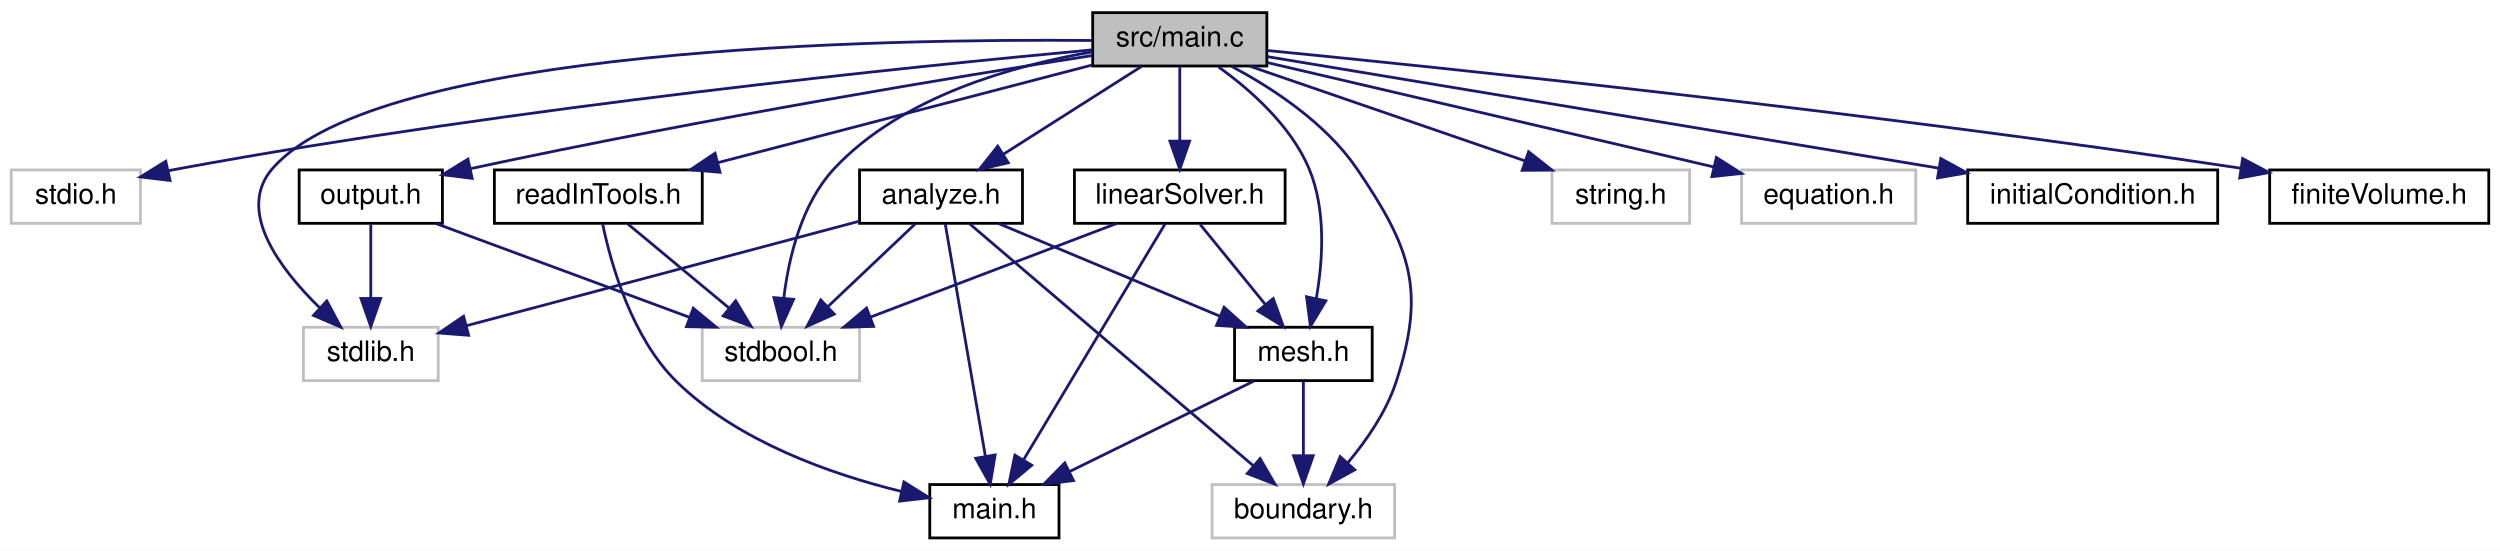
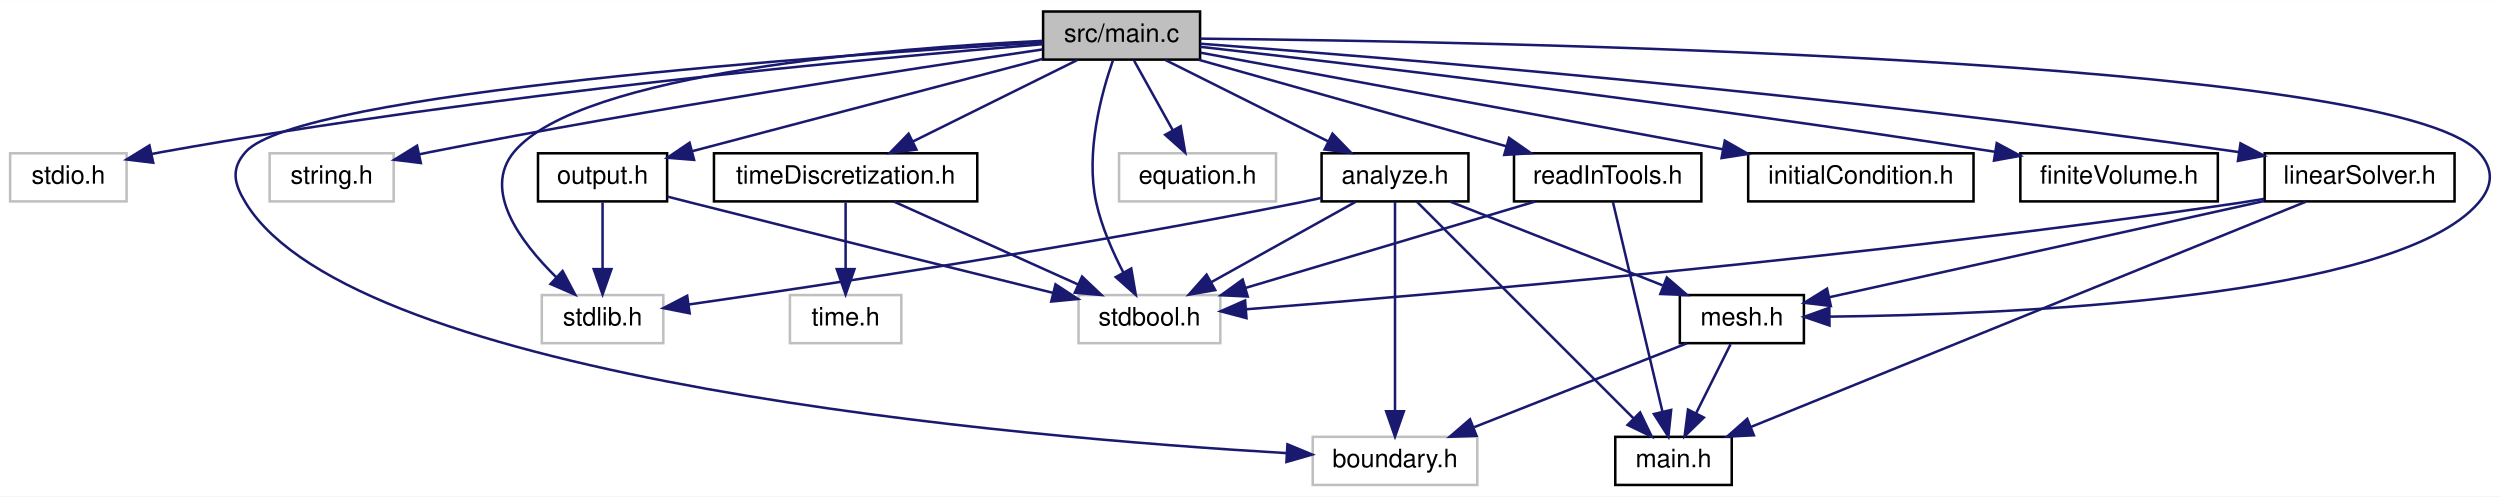
- <svg xmlns="http://www.w3.org/2000/svg" xmlns:xlink="http://www.w3.org/1999/xlink" width="890pt" height="196pt" viewBox="0.00 0.00 890.00 196.00">
+ <svg xmlns="http://www.w3.org/2000/svg" xmlns:xlink="http://www.w3.org/1999/xlink" width="987pt" height="196pt" viewBox="0.00 0.00 987.45 196.00">
  <g id="graph0" class="graph" transform="scale(1 1) rotate(0) translate(4 192)">
-     <polygon fill="white" stroke="transparent" points="-4,4 -4,-192 886,-192 886,4 -4,4" />
+     <polygon fill="white" stroke="transparent" points="-4,4 -4,-192 983.45,-192 983.45,4 -4,4" />
    <g id="node1" class="node">
      <g id="a_node1">
        <a xlink:title="Contains the main function of ccfd">
-           <polygon fill="#bfbfbf" stroke="black" points="385,-168.5 385,-187.5 447,-187.5 447,-168.5 385,-168.5" />
-           <text text-anchor="middle" x="416" y="-175.5" font-family="Helvetica,sans-Serif" font-size="10.00">src/main.c</text>
+           <polygon fill="#bfbfbf" stroke="black" points="408,-168.5 408,-187.5 470,-187.5 470,-168.5 408,-168.5" />
+           <text text-anchor="middle" x="439" y="-175.5" font-family="Helvetica,sans-Serif" font-size="10.00">src/main.c</text>
        </a>
      </g>
    </g>
    <g id="node2" class="node">
      <g id="a_node2">
        <a xlink:title=" ">
          <polygon fill="white" stroke="#bfbfbf" points="0,-112.5 0,-131.5 46,-131.5 46,-112.5 0,-112.5" />
          <text text-anchor="middle" x="23" y="-119.5" font-family="Helvetica,sans-Serif" font-size="10.00">stdio.h</text>
        </a>
      </g>
    </g>
    <g id="edge1" class="edge">
-       <path fill="none" stroke="midnightblue" d="M384.87,-174.26C322.75,-168.52 179.16,-153.95 60,-132 58.72,-131.76 57.42,-131.51 56.11,-131.25" />
-       <polygon fill="midnightblue" stroke="midnightblue" points="56.52,-127.75 46.01,-129.02 55.02,-134.59 56.52,-127.75" />
+       <path fill="none" stroke="midnightblue" d="M407.86,-174.58C342.86,-169.25 188.14,-155.1 60,-132 58.72,-131.77 57.42,-131.52 56.1,-131.26" />
+       <polygon fill="midnightblue" stroke="midnightblue" points="56.52,-127.77 46,-129.05 55.02,-134.6 56.52,-127.77" />
    </g>
    <g id="node3" class="node">
      <g id="a_node3">
        <a xlink:title=" ">
-           <polygon fill="white" stroke="#bfbfbf" points="104,-56.5 104,-75.5 152,-75.5 152,-56.5 104,-56.5" />
-           <text text-anchor="middle" x="128" y="-63.5" font-family="Helvetica,sans-Serif" font-size="10.00">stdlib.h</text>
+           <polygon fill="white" stroke="#bfbfbf" points="210,-56.5 210,-75.5 258,-75.5 258,-56.5 210,-56.5" />
+           <text text-anchor="middle" x="234" y="-63.5" font-family="Helvetica,sans-Serif" font-size="10.00">stdlib.h</text>
        </a>
      </g>
    </g>
    <g id="edge2" class="edge">
-       <path fill="none" stroke="midnightblue" d="M384.78,-177.59C311.28,-178.24 130.68,-175.3 93,-132 80.01,-117.07 95.42,-96.51 109.7,-82.53" />
-       <polygon fill="midnightblue" stroke="midnightblue" points="112.33,-84.87 117.33,-75.53 107.6,-79.71 112.33,-84.87" />
+       <path fill="none" stroke="midnightblue" d="M407.75,-175.91C348.91,-173.12 225.19,-163.56 199,-132 186.43,-116.85 201.53,-96.49 215.63,-82.62" />
+       <polygon fill="midnightblue" stroke="midnightblue" points="218.21,-85.01 223.18,-75.65 213.46,-79.86 218.21,-85.01" />
    </g>
    <g id="node4" class="node">
      <g id="a_node4">
        <a xlink:title=" ">
-           <polygon fill="white" stroke="#bfbfbf" points="548.5,-112.5 548.5,-131.5 597.5,-131.5 597.5,-112.5 548.5,-112.5" />
-           <text text-anchor="middle" x="573" y="-119.5" font-family="Helvetica,sans-Serif" font-size="10.00">string.h</text>
+           <polygon fill="white" stroke="#bfbfbf" points="102.5,-112.5 102.5,-131.5 151.5,-131.5 151.5,-112.5 102.5,-112.5" />
+           <text text-anchor="middle" x="127" y="-119.5" font-family="Helvetica,sans-Serif" font-size="10.00">string.h</text>
        </a>
      </g>
    </g>
    <g id="edge3" class="edge">
-       <path fill="none" stroke="midnightblue" d="M440.88,-168.44C467.37,-159.33 509.46,-144.85 539,-134.69" />
-       <polygon fill="midnightblue" stroke="midnightblue" points="540.18,-137.99 548.5,-131.43 537.9,-131.37 540.18,-137.99" />
+       <path fill="none" stroke="midnightblue" d="M407.77,-172.51C356.93,-165.06 253.18,-149.23 166,-132 164.55,-131.71 163.07,-131.41 161.58,-131.1" />
+       <polygon fill="midnightblue" stroke="midnightblue" points="162.22,-127.66 151.71,-128.95 160.73,-134.5 162.22,-127.66" />
    </g>
    <g id="node5" class="node">
      <g id="a_node5">
        <a xlink:title=" ">
-           <polygon fill="white" stroke="#bfbfbf" points="246,-56.5 246,-75.5 302,-75.5 302,-56.5 246,-56.5" />
-           <text text-anchor="middle" x="274" y="-63.5" font-family="Helvetica,sans-Serif" font-size="10.00">stdbool.h</text>
+           <polygon fill="white" stroke="#bfbfbf" points="422,-56.5 422,-75.5 478,-75.5 478,-56.5 422,-56.5" />
+           <text text-anchor="middle" x="450" y="-63.5" font-family="Helvetica,sans-Serif" font-size="10.00">stdbool.h</text>
        </a>
      </g>
    </g>
    <g id="edge4" class="edge">
-       <path fill="none" stroke="midnightblue" d="M384.92,-173.53C357.09,-168.8 317.08,-157.73 293,-132 281.34,-119.54 276.79,-100.3 275.04,-85.99" />
-       <polygon fill="midnightblue" stroke="midnightblue" points="278.51,-85.44 274.16,-75.78 271.53,-86.05 278.51,-85.44" />
+       <path fill="none" stroke="midnightblue" d="M435.55,-168.1C431.15,-155.52 424.6,-131.84 429,-112 431.12,-102.43 435.51,-92.48 439.72,-84.37" />
+       <polygon fill="midnightblue" stroke="midnightblue" points="442.82,-86 444.62,-75.56 436.7,-82.6 442.82,-86" />
    </g>
    <g id="node6" class="node">
      <g id="a_node6">
        <a xlink:href="readInTools_8h.html" target="_top" xlink:title=" ">
-           <polygon fill="white" stroke="black" points="172,-112.5 172,-131.5 246,-131.5 246,-112.5 172,-112.5" />
-           <text text-anchor="middle" x="209" y="-119.5" font-family="Helvetica,sans-Serif" font-size="10.00">readInTools.h</text>
+           <polygon fill="white" stroke="black" points="594,-112.5 594,-131.5 668,-131.5 668,-112.5 594,-112.5" />
+           <text text-anchor="middle" x="631" y="-119.5" font-family="Helvetica,sans-Serif" font-size="10.00">readInTools.h</text>
        </a>
      </g>
    </g>
    <g id="edge5" class="edge">
-       <path fill="none" stroke="midnightblue" d="M384.56,-168.8C349.08,-159.54 291.18,-144.44 251.64,-134.12" />
-       <polygon fill="midnightblue" stroke="midnightblue" points="252.32,-130.68 241.76,-131.55 250.55,-137.46 252.32,-130.68" />
+       <path fill="none" stroke="midnightblue" d="M469.42,-168.44C502.28,-159.2 554.78,-144.44 590.97,-134.26" />
+       <polygon fill="midnightblue" stroke="midnightblue" points="592.04,-137.59 600.72,-131.52 590.15,-130.85 592.04,-137.59" />
    </g>
    <g id="node8" class="node">
      <g id="a_node8">
-         <a xlink:href="output_8h.html" target="_top" xlink:title="Contains outputTime_t struct definition.">
-           <polygon fill="white" stroke="black" points="102.5,-112.5 102.5,-131.5 153.5,-131.5 153.5,-112.5 102.5,-112.5" />
-           <text text-anchor="middle" x="128" y="-119.5" font-family="Helvetica,sans-Serif" font-size="10.00">output.h</text>
+         <a xlink:href="timeDiscretization_8h.html" target="_top" xlink:title=" ">
+           <polygon fill="white" stroke="black" points="278,-112.5 278,-131.5 382,-131.5 382,-112.5 278,-112.5" />
+           <text text-anchor="middle" x="330" y="-119.5" font-family="Helvetica,sans-Serif" font-size="10.00">timeDiscretization.h</text>
        </a>
      </g>
    </g>
    <g id="edge8" class="edge">
-       <path fill="none" stroke="midnightblue" d="M384.69,-172.21C338.53,-164.99 249.29,-150.37 163.47,-131.96" />
-       <polygon fill="midnightblue" stroke="midnightblue" points="164.08,-128.51 153.56,-129.81 162.59,-135.35 164.08,-128.51" />
-     </g>
-     <g id="node9" class="node">
-       <g id="a_node9">
-         <a xlink:title=" ">
-           <polygon fill="white" stroke="#bfbfbf" points="616,-112.5 616,-131.5 678,-131.5 678,-112.5 616,-112.5" />
-           <text text-anchor="middle" x="647" y="-119.5" font-family="Helvetica,sans-Serif" font-size="10.00">equation.h</text>
-         </a>
-       </g>
-     </g>
-     <g id="edge11" class="edge">
-       <path fill="none" stroke="midnightblue" d="M447.15,-169.72C488.26,-160.11 560.69,-143.18 606.15,-132.55" />
-       <polygon fill="midnightblue" stroke="midnightblue" points="607.03,-135.94 615.97,-130.25 605.44,-129.12 607.03,-135.94" />
+       <path fill="none" stroke="midnightblue" d="M421.49,-168.32C403.93,-159.62 376.67,-146.12 356.47,-136.11" />
+       <polygon fill="midnightblue" stroke="midnightblue" points="357.98,-132.96 347.47,-131.65 354.88,-139.23 357.98,-132.96" />
    </g>
    <g id="node10" class="node">
      <g id="a_node10">
-         <a xlink:title=" ">
-           <polygon fill="white" stroke="#bfbfbf" points="427.5,-0.5 427.5,-19.5 492.5,-19.5 492.5,-0.5 427.5,-0.5" />
-           <text text-anchor="middle" x="460" y="-7.5" font-family="Helvetica,sans-Serif" font-size="10.00">boundary.h</text>
-         </a>
-       </g>
-     </g>
-     <g id="edge12" class="edge">
-       <path fill="none" stroke="midnightblue" d="M434.49,-168.36C448.76,-160.75 467.88,-148.33 479,-132 498.33,-103.61 503.69,-88.64 493,-56 489.51,-45.34 482.43,-35.12 475.71,-27.12" />
-       <polygon fill="midnightblue" stroke="midnightblue" points="478.3,-24.76 469.02,-19.66 473.1,-29.44 478.3,-24.76" />
+         <a xlink:href="output_8h.html" target="_top" xlink:title="Contains outputTime_t struct definition.">
+           <polygon fill="white" stroke="black" points="208.5,-112.5 208.5,-131.5 259.5,-131.5 259.5,-112.5 208.5,-112.5" />
+           <text text-anchor="middle" x="234" y="-119.5" font-family="Helvetica,sans-Serif" font-size="10.00">output.h</text>
+         </a>
+       </g>
+     </g>
+     <g id="edge11" class="edge">
+       <path fill="none" stroke="midnightblue" d="M407.86,-168.8C370.64,-158.99 308.5,-142.62 269.46,-132.34" />
+       <polygon fill="midnightblue" stroke="midnightblue" points="270.15,-128.9 259.58,-129.74 268.36,-135.67 270.15,-128.9" />
    </g>
    <g id="node11" class="node">
      <g id="a_node11">
-         <a xlink:href="mesh_8h.html" target="_top" xlink:title="Contains the definitions of all structs for the mesh handling.">
-           <polygon fill="white" stroke="black" points="435.5,-56.5 435.5,-75.5 484.5,-75.5 484.5,-56.5 435.5,-56.5" />
-           <text text-anchor="middle" x="460" y="-63.5" font-family="Helvetica,sans-Serif" font-size="10.00">mesh.h</text>
-         </a>
-       </g>
-     </g>
-     <g id="edge13" class="edge">
-       <path fill="none" stroke="midnightblue" d="M429.79,-168.19C440.83,-160.24 455.5,-147.45 462,-132 468.16,-117.37 466.95,-99.2 464.6,-85.79" />
-       <polygon fill="midnightblue" stroke="midnightblue" points="467.99,-84.9 462.51,-75.83 461.14,-86.34 467.99,-84.9" />
+         <a xlink:title=" ">
+           <polygon fill="white" stroke="#bfbfbf" points="438,-112.5 438,-131.5 500,-131.5 500,-112.5 438,-112.5" />
+           <text text-anchor="middle" x="469" y="-119.5" font-family="Helvetica,sans-Serif" font-size="10.00">equation.h</text>
+         </a>
+       </g>
+     </g>
+     <g id="edge14" class="edge">
+       <path fill="none" stroke="midnightblue" d="M443.95,-168.08C448.1,-160.61 454.15,-149.72 459.27,-140.52" />
+       <polygon fill="midnightblue" stroke="midnightblue" points="462.34,-142.19 464.14,-131.75 456.22,-138.79 462.34,-142.19" />
    </g>
    <g id="node12" class="node">
      <g id="a_node12">
-         <a xlink:href="initialCondition_8h.html" target="_top" xlink:title=" ">
-           <polygon fill="white" stroke="black" points="696.5,-112.5 696.5,-131.5 785.5,-131.5 785.5,-112.5 696.5,-112.5" />
-           <text text-anchor="middle" x="741" y="-119.5" font-family="Helvetica,sans-Serif" font-size="10.00">initialCondition.h</text>
-         </a>
-       </g>
-     </g>
-     <g id="edge16" class="edge">
-       <path fill="none" stroke="midnightblue" d="M447.3,-171.81C496.03,-163.73 593.26,-147.59 686.35,-132.11" />
-       <polygon fill="midnightblue" stroke="midnightblue" points="686.92,-135.56 696.21,-130.47 685.77,-128.66 686.92,-135.56" />
+         <a xlink:title=" ">
+           <polygon fill="white" stroke="#bfbfbf" points="514.5,-0.5 514.5,-19.5 579.5,-19.5 579.5,-0.5 514.5,-0.5" />
+           <text text-anchor="middle" x="547" y="-7.5" font-family="Helvetica,sans-Serif" font-size="10.00">boundary.h</text>
+         </a>
+       </g>
+     </g>
+     <g id="edge15" class="edge">
+       <path fill="none" stroke="midnightblue" d="M407.8,-175.26C326.63,-170.4 113.66,-155.52 93,-132 87.13,-125.32 88.38,-119.6 93,-112 135.83,-41.54 399.28,-19.22 504.07,-13.08" />
+       <polygon fill="midnightblue" stroke="midnightblue" points="504.51,-16.56 514.29,-12.5 504.11,-9.57 504.51,-16.56" />
    </g>
    <g id="node13" class="node">
      <g id="a_node13">
-         <a xlink:href="finiteVolume_8h.html" target="_top" xlink:title=" ">
-           <polygon fill="white" stroke="black" points="804,-112.5 804,-131.5 882,-131.5 882,-112.5 804,-112.5" />
-           <text text-anchor="middle" x="843" y="-119.5" font-family="Helvetica,sans-Serif" font-size="10.00">finiteVolume.h</text>
-         </a>
-       </g>
-     </g>
-     <g id="edge17" class="edge">
-       <path fill="none" stroke="midnightblue" d="M447.05,-174.03C510.29,-167.82 658.81,-152.46 793.65,-132.12" />
-       <polygon fill="midnightblue" stroke="midnightblue" points="794.38,-135.55 803.74,-130.58 793.33,-128.63 794.38,-135.55" />
+         <a xlink:href="mesh_8h.html" target="_top" xlink:title="Contains the definitions of all structs for the mesh handling.">
+           <polygon fill="white" stroke="black" points="659.5,-56.5 659.5,-75.5 708.5,-75.5 708.5,-56.5 659.5,-56.5" />
+           <text text-anchor="middle" x="684" y="-63.5" font-family="Helvetica,sans-Serif" font-size="10.00">mesh.h</text>
+         </a>
+       </g>
+     </g>
+     <g id="edge16" class="edge">
+       <path fill="none" stroke="midnightblue" d="M470.14,-176.78C579.42,-175.7 940.71,-169.29 975,-132 981.02,-125.46 980.79,-118.75 975,-112 942.32,-73.88 788.48,-67.77 718.64,-66.98" />
+       <polygon fill="midnightblue" stroke="midnightblue" points="718.61,-63.48 708.58,-66.9 718.55,-70.48 718.61,-63.48" />
    </g>
    <g id="node14" class="node">
      <g id="a_node14">
-         <a xlink:href="linearSolver_8h.html" target="_top" xlink:title=" ">
-           <polygon fill="white" stroke="black" points="378.5,-112.5 378.5,-131.5 453.5,-131.5 453.5,-112.5 378.5,-112.5" />
-           <text text-anchor="middle" x="416" y="-119.5" font-family="Helvetica,sans-Serif" font-size="10.00">linearSolver.h</text>
-         </a>
-       </g>
-     </g>
-     <g id="edge18" class="edge">
-       <path fill="none" stroke="midnightblue" d="M416,-168.08C416,-161.01 416,-150.86 416,-141.99" />
-       <polygon fill="midnightblue" stroke="midnightblue" points="419.5,-141.75 416,-131.75 412.5,-141.75 419.5,-141.75" />
+         <a xlink:href="initialCondition_8h.html" target="_top" xlink:title=" ">
+           <polygon fill="white" stroke="black" points="686.5,-112.5 686.5,-131.5 775.5,-131.5 775.5,-112.5 686.5,-112.5" />
+           <text text-anchor="middle" x="731" y="-119.5" font-family="Helvetica,sans-Serif" font-size="10.00">initialCondition.h</text>
+         </a>
+       </g>
+     </g>
+     <g id="edge19" class="edge">
+       <path fill="none" stroke="midnightblue" d="M470.25,-171.22C519.41,-162.13 615.48,-144.36 676.28,-133.12" />
+       <polygon fill="midnightblue" stroke="midnightblue" points="677.26,-136.5 686.46,-131.24 675.99,-129.61 677.26,-136.5" />
    </g>
    <g id="node15" class="node">
      <g id="a_node15">
+         <a xlink:href="finiteVolume_8h.html" target="_top" xlink:title=" ">
+           <polygon fill="white" stroke="black" points="794,-112.5 794,-131.5 872,-131.5 872,-112.5 794,-112.5" />
+           <text text-anchor="middle" x="833" y="-119.5" font-family="Helvetica,sans-Serif" font-size="10.00">finiteVolume.h</text>
+         </a>
+       </g>
+     </g>
+     <g id="edge20" class="edge">
+       <path fill="none" stroke="midnightblue" d="M470.1,-173.55C529.2,-166.86 661.99,-151.22 784.1,-132.07" />
+       <polygon fill="midnightblue" stroke="midnightblue" points="784.67,-135.52 794,-130.5 783.58,-128.61 784.67,-135.52" />
+     </g>
+     <g id="node16" class="node">
+       <g id="a_node16">
+         <a xlink:href="linearSolver_8h.html" target="_top" xlink:title=" ">
+           <polygon fill="white" stroke="black" points="890.5,-112.5 890.5,-131.5 965.5,-131.5 965.5,-112.5 890.5,-112.5" />
+           <text text-anchor="middle" x="928" y="-119.5" font-family="Helvetica,sans-Serif" font-size="10.00">linearSolver.h</text>
+         </a>
+       </g>
+     </g>
+     <g id="edge21" class="edge">
+       <path fill="none" stroke="midnightblue" d="M470.2,-174.77C541.12,-169.5 720.06,-155.06 880.3,-131.97" />
+       <polygon fill="midnightblue" stroke="midnightblue" points="880.95,-135.42 890.34,-130.51 879.94,-128.49 880.95,-135.42" />
+     </g>
+     <g id="node17" class="node">
+       <g id="a_node17">
        <a xlink:href="analyze_8h.html" target="_top" xlink:title="Contains the structure definitions of wing_t and recordPoint_t">
-           <polygon fill="white" stroke="black" points="302,-112.5 302,-131.5 360,-131.5 360,-112.5 302,-112.5" />
-           <text text-anchor="middle" x="331" y="-119.5" font-family="Helvetica,sans-Serif" font-size="10.00">analyze.h</text>
-         </a>
-       </g>
-     </g>
-     <g id="edge22" class="edge">
-       <path fill="none" stroke="midnightblue" d="M402.34,-168.32C389.08,-159.9 368.73,-146.97 353.15,-137.07" />
-       <polygon fill="midnightblue" stroke="midnightblue" points="354.94,-134.06 344.62,-131.65 351.19,-139.97 354.94,-134.06" />
+           <polygon fill="white" stroke="black" points="518,-112.5 518,-131.5 576,-131.5 576,-112.5 518,-112.5" />
+           <text text-anchor="middle" x="547" y="-119.5" font-family="Helvetica,sans-Serif" font-size="10.00">analyze.h</text>
+         </a>
+       </g>
+     </g>
+     <g id="edge25" class="edge">
+       <path fill="none" stroke="midnightblue" d="M456.35,-168.32C473.67,-159.66 500.52,-146.24 520.5,-136.25" />
+       <polygon fill="midnightblue" stroke="midnightblue" points="522.31,-139.26 529.69,-131.65 519.18,-133 522.31,-139.26" />
    </g>
    <g id="edge6" class="edge">
-       <path fill="none" stroke="midnightblue" d="M219.44,-112.32C229.15,-104.26 243.82,-92.08 255.5,-82.37" />
-       <polygon fill="midnightblue" stroke="midnightblue" points="257.91,-84.92 263.37,-75.83 253.44,-79.53 257.91,-84.92" />
+       <path fill="none" stroke="midnightblue" d="M602.32,-112.44C571.38,-103.21 521.98,-88.48 487.87,-78.3" />
+       <polygon fill="midnightblue" stroke="midnightblue" points="488.83,-74.93 478.25,-75.43 486.83,-81.64 488.83,-74.93" />
    </g>
    <g id="node7" class="node">
      <g id="a_node7">
        <a xlink:href="main_8h.html" target="_top" xlink:title="Contains the global constants and definitions.">
-           <polygon fill="white" stroke="black" points="327,-0.5 327,-19.5 373,-19.5 373,-0.5 327,-0.5" />
-           <text text-anchor="middle" x="350" y="-7.5" font-family="Helvetica,sans-Serif" font-size="10.00">main.h</text>
+           <polygon fill="white" stroke="black" points="634,-0.5 634,-19.5 680,-19.5 680,-0.5 634,-0.5" />
+           <text text-anchor="middle" x="657" y="-7.5" font-family="Helvetica,sans-Serif" font-size="10.00">main.h</text>
        </a>
      </g>
    </g>
    <g id="edge7" class="edge">
-       <path fill="none" stroke="midnightblue" d="M210.55,-112.21C213.42,-98.45 220.79,-71.76 237,-56 258.85,-34.74 292,-23.15 316.75,-17.08" />
-       <polygon fill="midnightblue" stroke="midnightblue" points="317.8,-20.43 326.78,-14.81 316.26,-13.6 317.8,-20.43" />
+       <path fill="none" stroke="midnightblue" d="M633.04,-112.37C637.24,-94.62 646.92,-53.67 652.6,-29.6" />
+       <polygon fill="midnightblue" stroke="midnightblue" points="656.08,-30.13 654.97,-19.59 649.26,-28.52 656.08,-30.13" />
+     </g>
+     <g id="edge9" class="edge">
+       <path fill="none" stroke="midnightblue" d="M349.01,-112.44C368.59,-103.64 399.31,-89.81 421.73,-79.72" />
+       <polygon fill="midnightblue" stroke="midnightblue" points="423.39,-82.81 431.07,-75.52 420.52,-76.43 423.39,-82.81" />
+     </g>
+     <g id="node9" class="node">
+       <g id="a_node9">
+         <a xlink:title=" ">
+           <polygon fill="white" stroke="#bfbfbf" points="308,-56.5 308,-75.5 352,-75.5 352,-56.5 308,-56.5" />
+           <text text-anchor="middle" x="330" y="-63.5" font-family="Helvetica,sans-Serif" font-size="10.00">time.h</text>
+         </a>
+       </g>
    </g>
    <g id="edge10" class="edge">
-       <path fill="none" stroke="midnightblue" d="M128,-112.08C128,-105.01 128,-94.86 128,-85.99" />
-       <polygon fill="midnightblue" stroke="midnightblue" points="131.5,-85.75 128,-75.75 124.5,-85.75 131.5,-85.75" />
-     </g>
-     <g id="edge9" class="edge">
-       <path fill="none" stroke="midnightblue" d="M151.13,-112.44C175.48,-103.44 214.01,-89.19 241.42,-79.05" />
-       <polygon fill="midnightblue" stroke="midnightblue" points="242.81,-82.27 250.97,-75.52 240.38,-75.7 242.81,-82.27" />
-     </g>
-     <g id="edge14" class="edge">
-       <path fill="none" stroke="midnightblue" d="M442.33,-56.32C424.61,-47.62 397.1,-34.12 376.71,-24.11" />
-       <polygon fill="midnightblue" stroke="midnightblue" points="378.15,-20.92 367.63,-19.65 375.06,-27.2 378.15,-20.92" />
-     </g>
-     <g id="edge15" class="edge">
-       <path fill="none" stroke="midnightblue" d="M460,-56.08C460,-49.01 460,-38.86 460,-29.99" />
-       <polygon fill="midnightblue" stroke="midnightblue" points="463.5,-29.75 460,-19.75 456.5,-29.75 463.5,-29.75" />
-     </g>
-     <g id="edge19" class="edge">
-       <path fill="none" stroke="midnightblue" d="M393.5,-112.44C369.92,-103.48 332.68,-89.31 306.04,-79.18" />
-       <polygon fill="midnightblue" stroke="midnightblue" points="306.99,-75.8 296.4,-75.52 304.5,-82.34 306.99,-75.8" />
-     </g>
-     <g id="edge20" class="edge">
-       <path fill="none" stroke="midnightblue" d="M410.82,-112.37C399.98,-94.3 374.71,-52.18 360.38,-28.31" />
-       <polygon fill="midnightblue" stroke="midnightblue" points="363.3,-26.37 355.15,-19.59 357.3,-29.97 363.3,-26.37" />
-     </g>
-     <g id="edge21" class="edge">
-       <path fill="none" stroke="midnightblue" d="M423.27,-112.08C429.54,-104.38 438.79,-93.03 446.43,-83.65" />
-       <polygon fill="midnightblue" stroke="midnightblue" points="449.27,-85.71 452.87,-75.75 443.84,-81.29 449.27,-85.71" />
+       <path fill="none" stroke="midnightblue" d="M330,-112.08C330,-105.01 330,-94.86 330,-85.99" />
+       <polygon fill="midnightblue" stroke="midnightblue" points="333.5,-85.75 330,-75.75 326.5,-85.75 333.5,-85.75" />
+     </g>
+     <g id="edge13" class="edge">
+       <path fill="none" stroke="midnightblue" d="M234,-112.08C234,-105.01 234,-94.86 234,-85.99" />
+       <polygon fill="midnightblue" stroke="midnightblue" points="237.5,-85.75 234,-75.75 230.5,-85.75 237.5,-85.75" />
+     </g>
+     <g id="edge12" class="edge">
+       <path fill="none" stroke="midnightblue" d="M259.61,-114.39C262.77,-113.58 265.96,-112.77 269,-112 318.35,-99.52 375.35,-85.4 411.99,-76.35" />
+       <polygon fill="midnightblue" stroke="midnightblue" points="412.9,-79.74 421.77,-73.95 411.22,-72.94 412.9,-79.74" />
+     </g>
+     <g id="edge17" class="edge">
+       <path fill="none" stroke="midnightblue" d="M679.54,-56.08C675.85,-48.69 670.48,-37.95 665.91,-28.81" />
+       <polygon fill="midnightblue" stroke="midnightblue" points="668.98,-27.13 661.38,-19.75 662.72,-30.26 668.98,-27.13" />
+     </g>
+     <g id="edge18" class="edge">
+       <path fill="none" stroke="midnightblue" d="M662.29,-56.44C639.65,-47.52 603.93,-33.44 578.25,-23.32" />
+       <polygon fill="midnightblue" stroke="midnightblue" points="579.19,-19.93 568.61,-19.52 576.63,-26.44 579.19,-19.93" />
+     </g>
+     <g id="edge22" class="edge">
+       <path fill="none" stroke="midnightblue" d="M890.34,-113.5C887.18,-112.96 884.04,-112.45 881,-112 736.82,-90.71 564.04,-75.87 488.51,-69.91" />
+       <polygon fill="midnightblue" stroke="midnightblue" points="488.33,-66.39 478.09,-69.1 487.79,-73.37 488.33,-66.39" />
    </g>
    <g id="edge23" class="edge">
-       <path fill="none" stroke="midnightblue" d="M301.92,-113.26C264.98,-103.44 201.35,-86.51 162.15,-76.08" />
-       <polygon fill="midnightblue" stroke="midnightblue" points="162.83,-72.64 152.26,-73.45 161.03,-79.41 162.83,-72.64" />
+       <path fill="none" stroke="midnightblue" d="M906.74,-112.37C858.95,-92.97 742.91,-45.87 687.47,-23.37" />
+       <polygon fill="midnightblue" stroke="midnightblue" points="688.75,-20.11 678.17,-19.59 686.12,-26.6 688.75,-20.11" />
    </g>
    <g id="edge24" class="edge">
-       <path fill="none" stroke="midnightblue" d="M321.84,-112.32C313.5,-104.42 300.97,-92.55 290.82,-82.94" />
-       <polygon fill="midnightblue" stroke="midnightblue" points="292.99,-80.17 283.32,-75.83 288.18,-85.25 292.99,-80.17" />
-     </g>
-     <g id="edge25" class="edge">
-       <path fill="none" stroke="midnightblue" d="M332.49,-112.37C335.56,-94.62 342.63,-53.67 346.79,-29.6" />
-       <polygon fill="midnightblue" stroke="midnightblue" points="350.26,-30.04 348.52,-19.59 343.36,-28.85 350.26,-30.04" />
+       <path fill="none" stroke="midnightblue" d="M890.41,-112.68C843.53,-102.31 764.04,-84.71 718.6,-74.66" />
+       <polygon fill="midnightblue" stroke="midnightblue" points="719.15,-71.19 708.63,-72.45 717.64,-78.03 719.15,-71.19" />
    </g>
    <g id="edge26" class="edge">
-       <path fill="none" stroke="midnightblue" d="M341.12,-112.37C362.98,-93.73 414.81,-49.53 442.25,-26.13" />
-       <polygon fill="midnightblue" stroke="midnightblue" points="444.59,-28.74 449.92,-19.59 440.04,-23.42 444.59,-28.74" />
+       <path fill="none" stroke="midnightblue" d="M518,-113.91C514.97,-113.23 511.93,-112.58 509,-112 422.68,-94.74 320.13,-79.28 268.04,-71.78" />
+       <polygon fill="midnightblue" stroke="midnightblue" points="268.41,-68.3 258.01,-70.35 267.42,-75.23 268.41,-68.3" />
    </g>
    <g id="edge27" class="edge">
-       <path fill="none" stroke="midnightblue" d="M351.44,-112.44C372.67,-103.56 406.1,-89.56 430.25,-79.45" />
-       <polygon fill="midnightblue" stroke="midnightblue" points="431.78,-82.61 439.66,-75.52 429.08,-76.15 431.78,-82.61" />
+       <path fill="none" stroke="midnightblue" d="M531.42,-112.32C516,-103.74 492.19,-90.49 474.29,-80.52" />
+       <polygon fill="midnightblue" stroke="midnightblue" points="475.99,-77.46 465.55,-75.65 472.58,-83.58 475.99,-77.46" />
+     </g>
+     <g id="edge28" class="edge">
+       <path fill="none" stroke="midnightblue" d="M555.63,-112.37C574.11,-93.89 617.71,-50.29 641.26,-26.74" />
+       <polygon fill="midnightblue" stroke="midnightblue" points="643.81,-29.14 648.41,-19.59 638.86,-24.19 643.81,-29.14" />
+     </g>
+     <g id="edge29" class="edge">
+       <path fill="none" stroke="midnightblue" d="M547,-112.37C547,-94.62 547,-53.67 547,-29.6" />
+       <polygon fill="midnightblue" stroke="midnightblue" points="550.5,-29.59 547,-19.59 543.5,-29.59 550.5,-29.59" />
+     </g>
+     <g id="edge30" class="edge">
+       <path fill="none" stroke="midnightblue" d="M568.71,-112.44C591.35,-103.52 627.07,-89.44 652.75,-79.32" />
+       <polygon fill="midnightblue" stroke="midnightblue" points="654.37,-82.44 662.39,-75.52 651.81,-75.93 654.37,-82.44" />
    </g>
  </g>
</svg>
